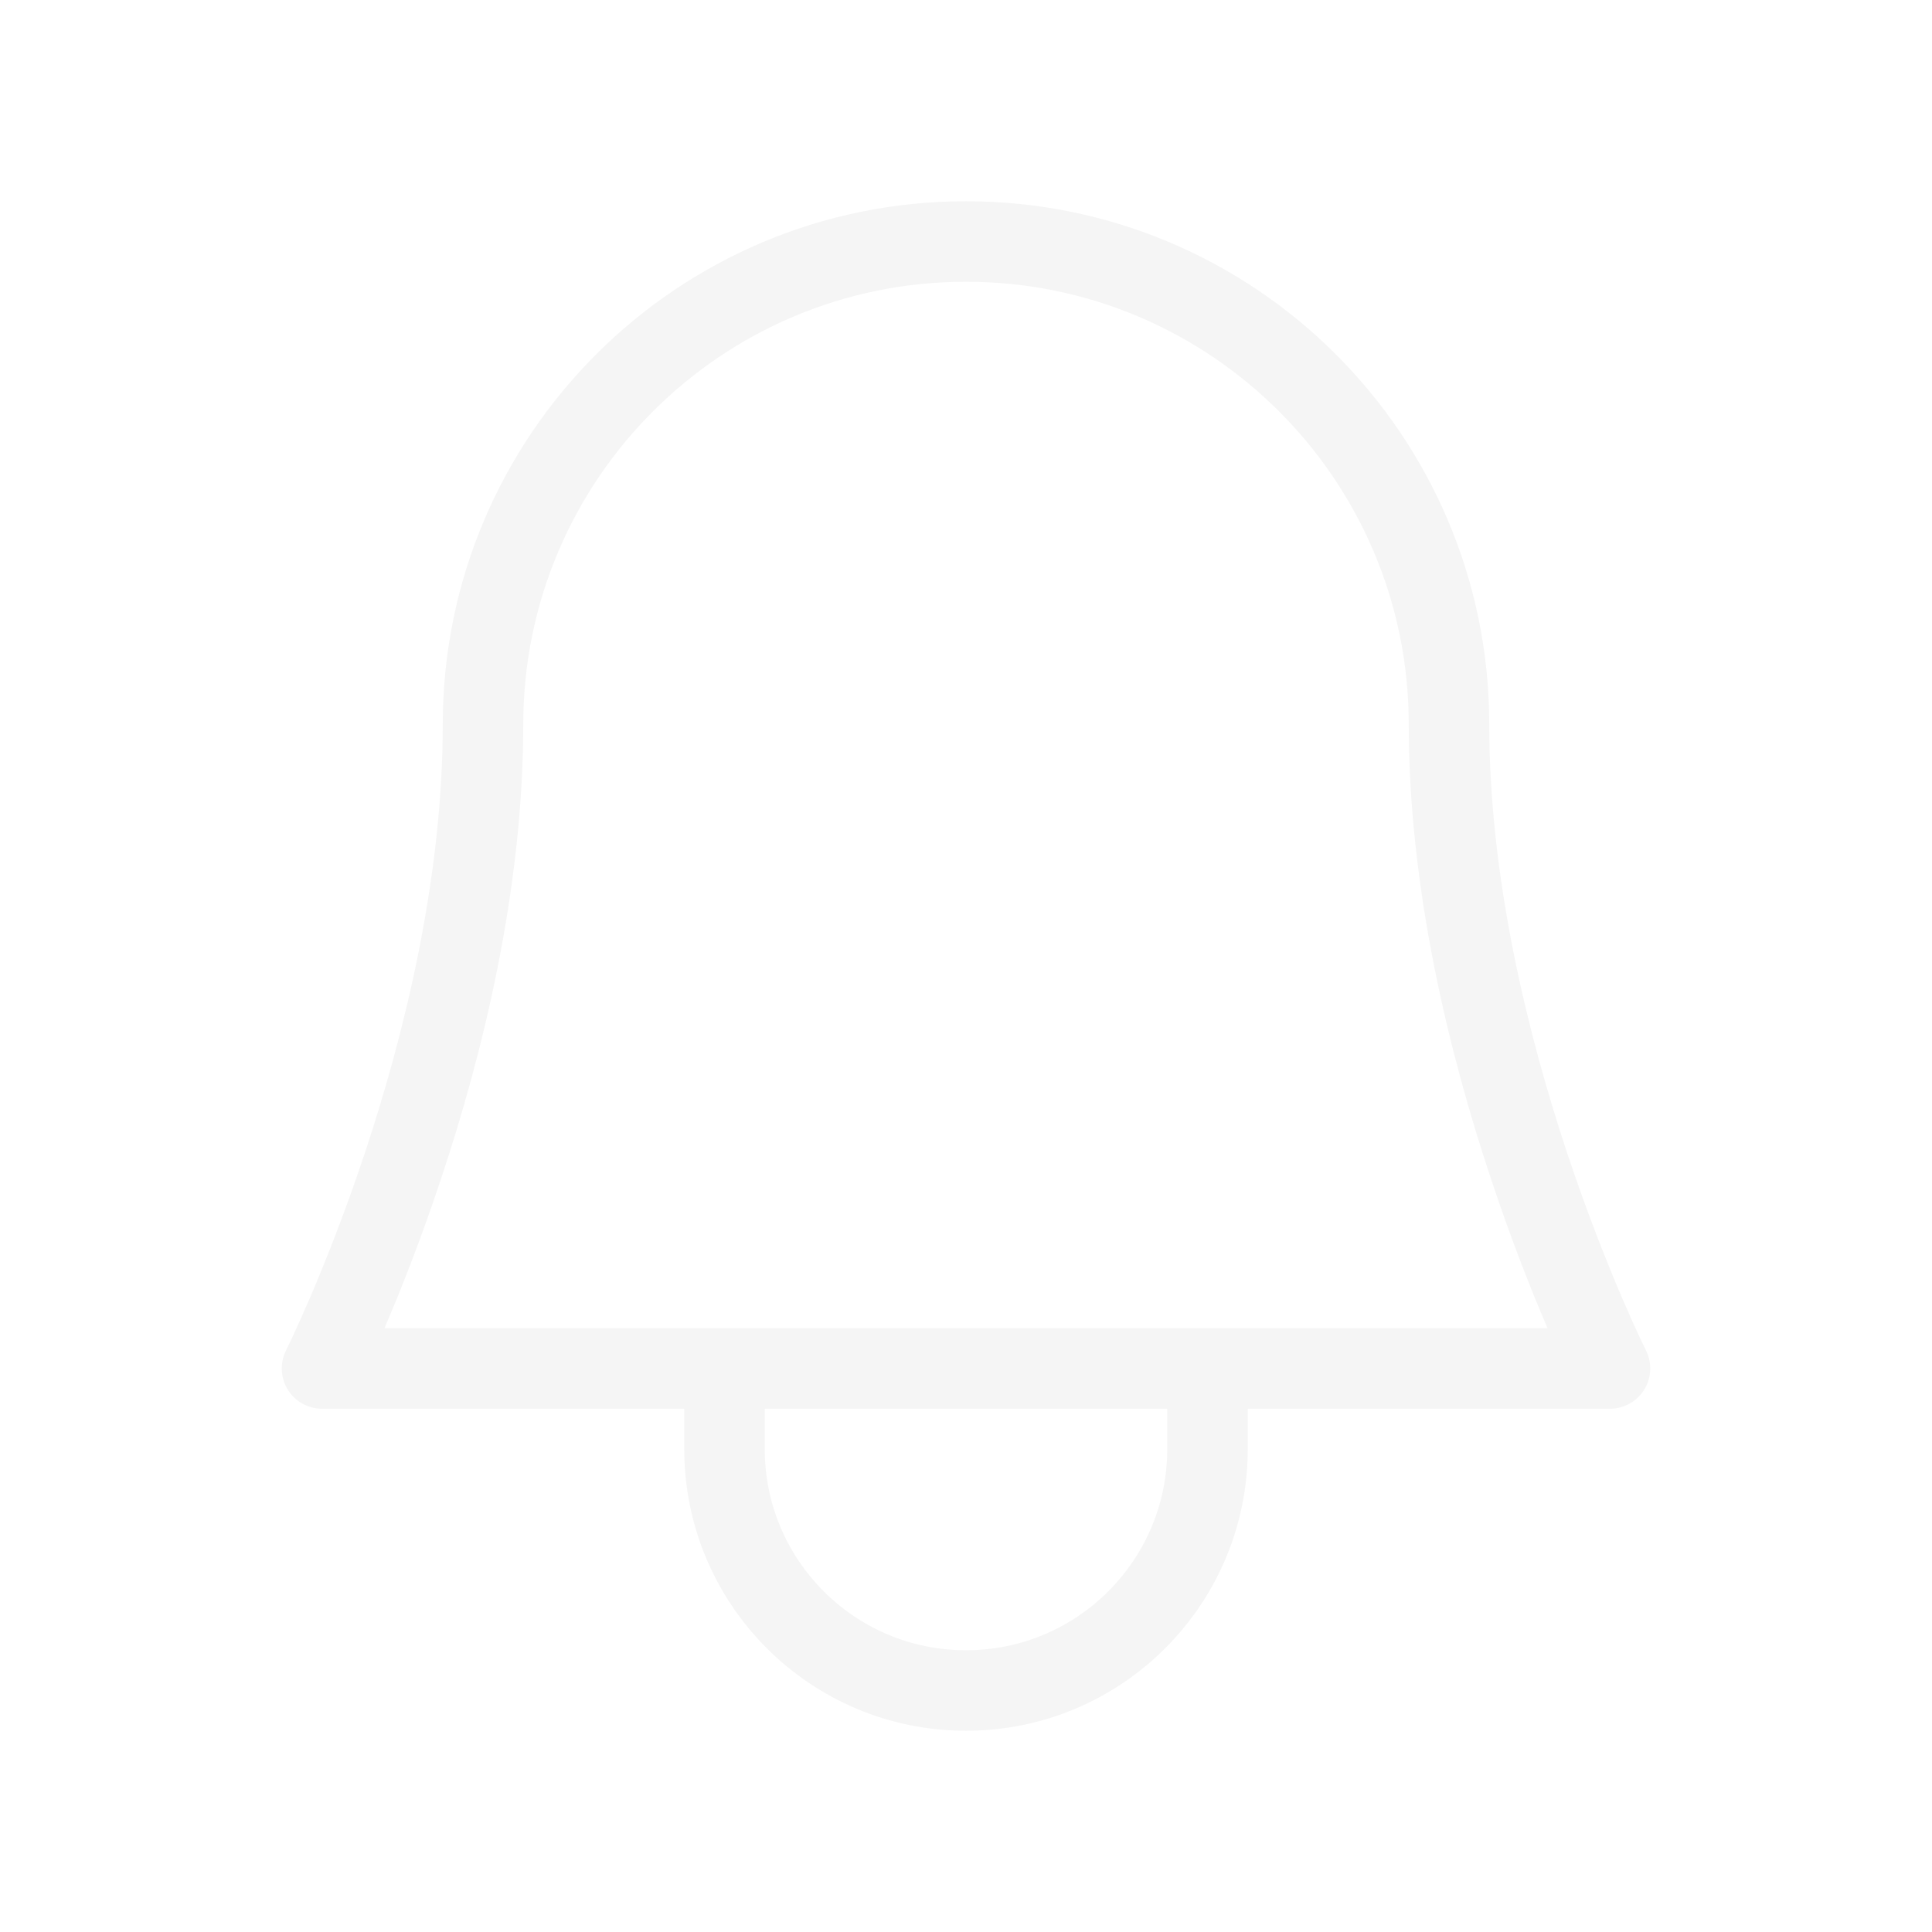
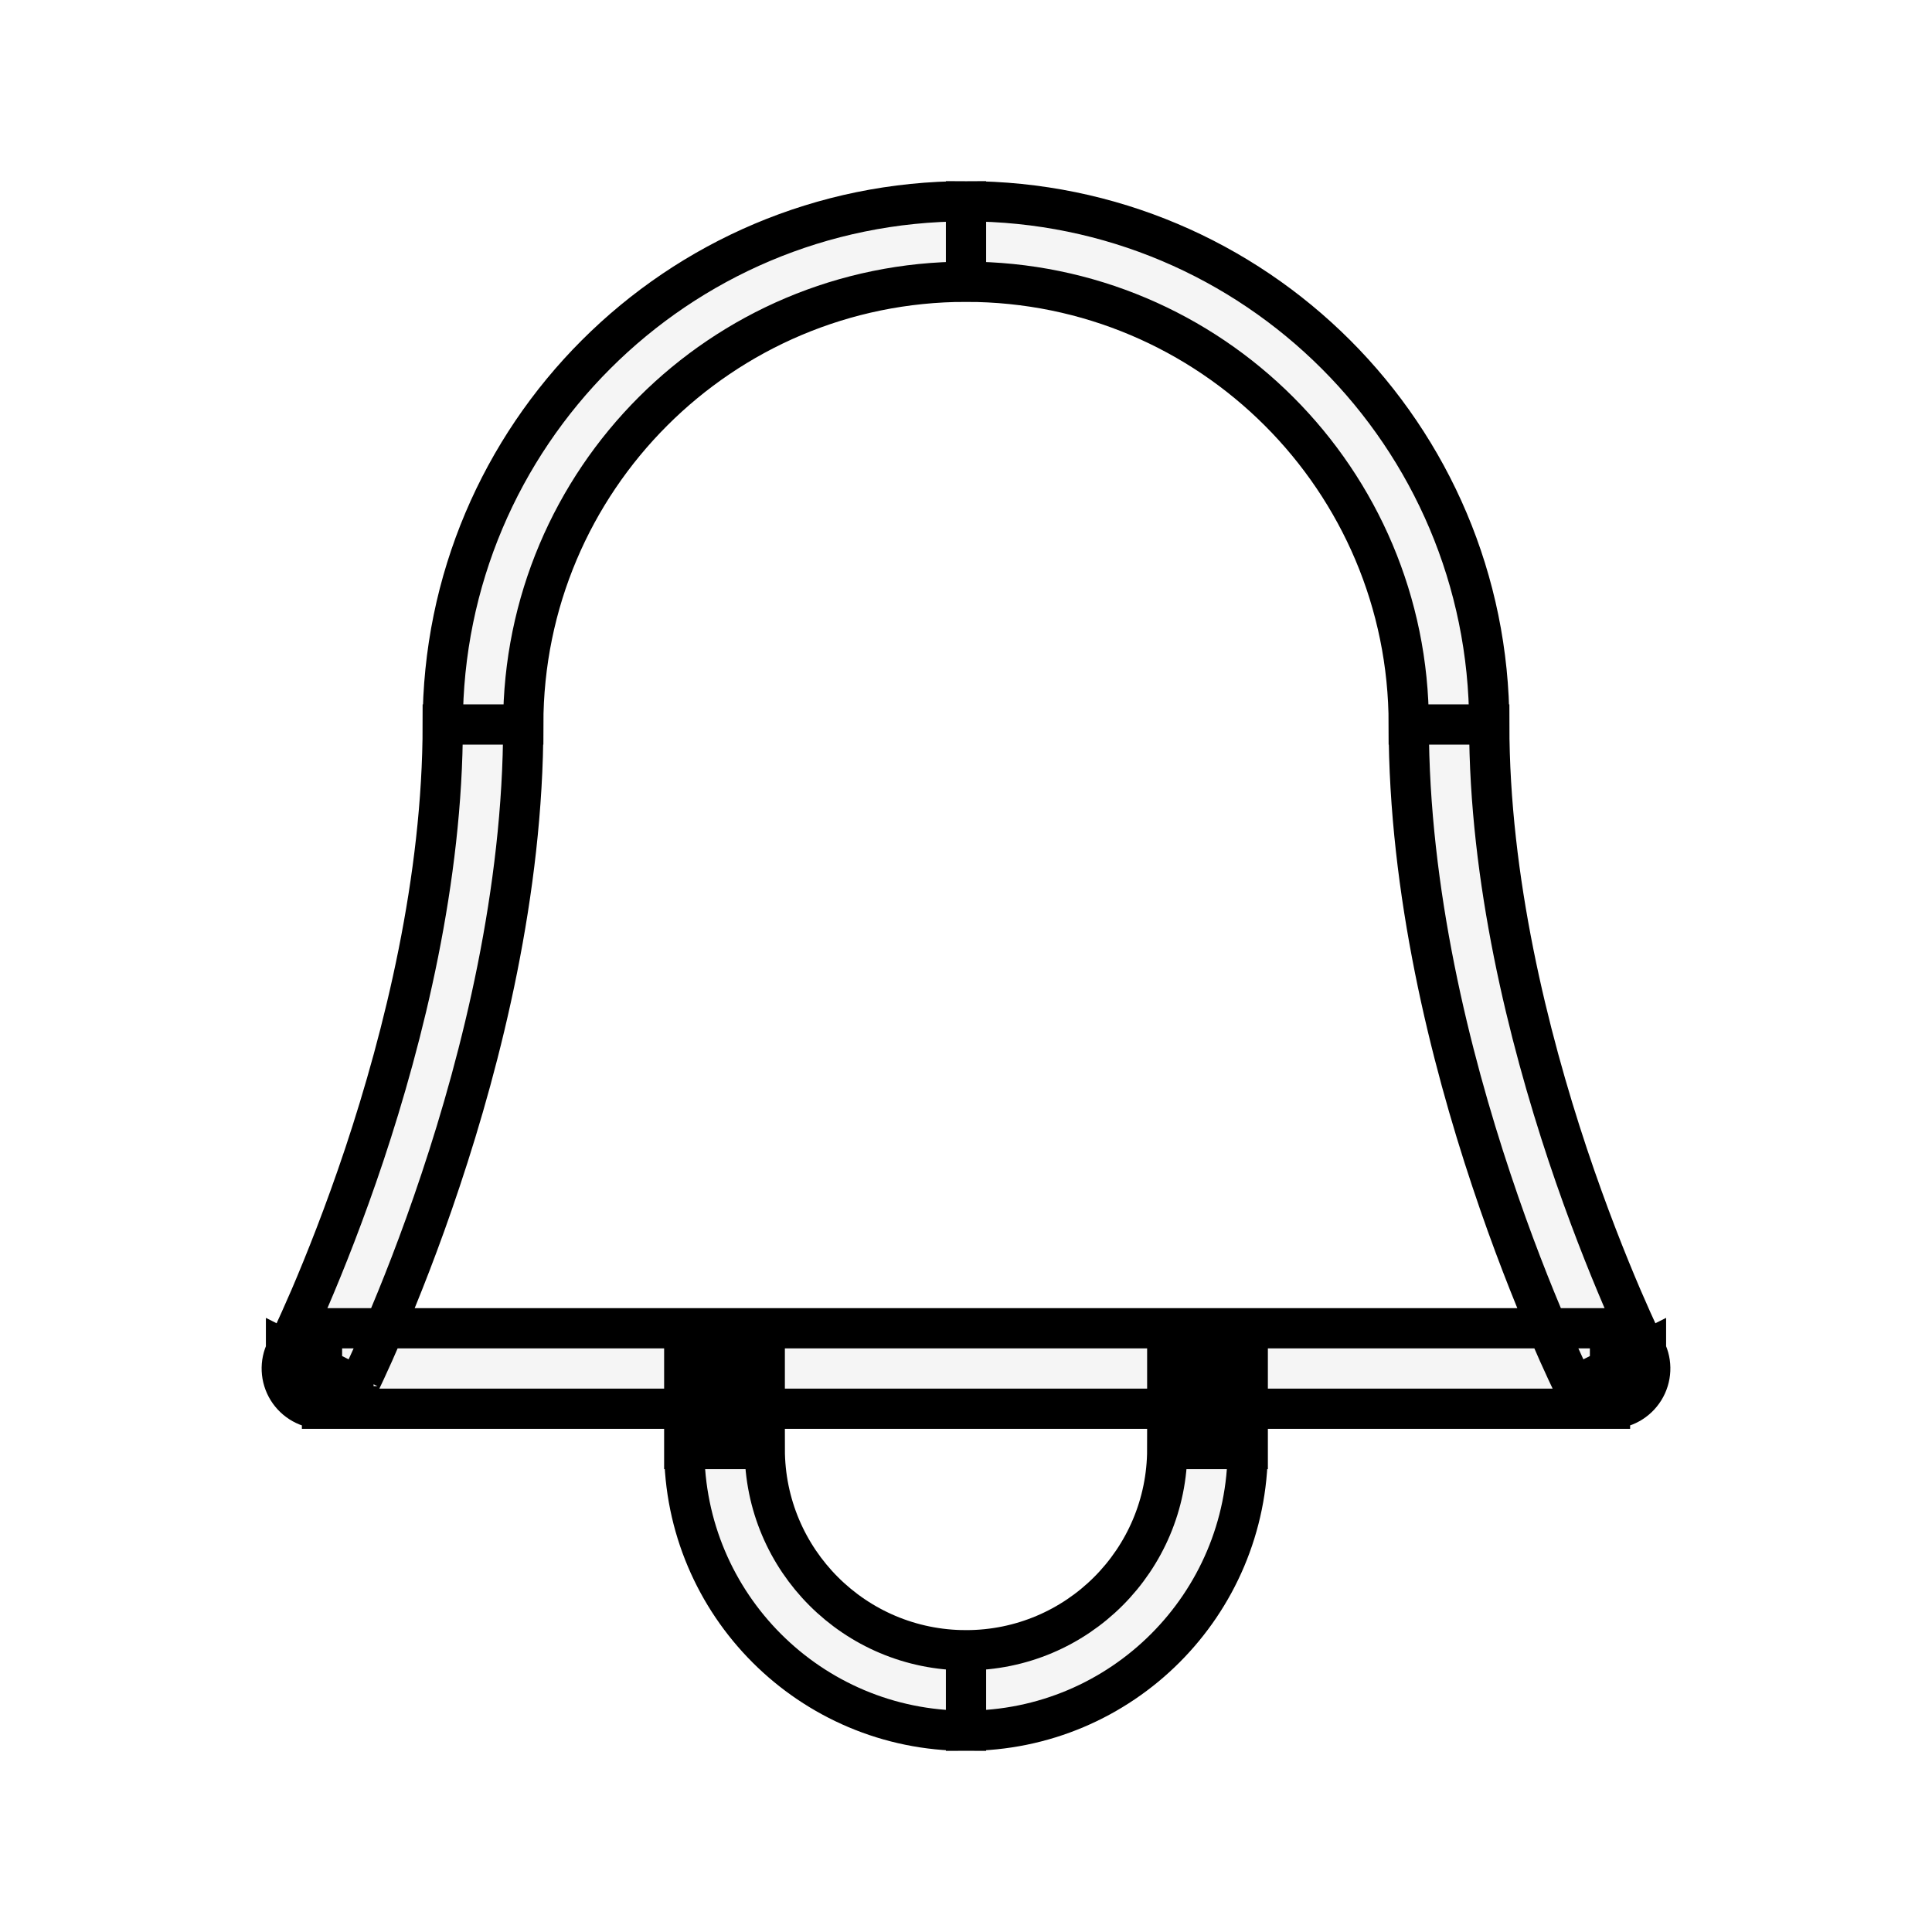
<svg xmlns="http://www.w3.org/2000/svg" width="24" height="24" viewBox="0 0 24 24" fill="none">
-   <path d="M4 17L3.553 16.776C3.475 16.931 3.484 17.116 3.575 17.263C3.666 17.41 3.827 17.5 4 17.5V17ZM20 17V17.5C20.173 17.5 20.334 17.41 20.425 17.263C20.516 17.116 20.525 16.931 20.447 16.776L20 17ZM6 9H6.5C6.5 5.962 8.962 3.5 12 3.5V3V2.5C8.41 2.5 5.5 5.41 5.5 9H6ZM12 3V3.5C15.038 3.5 17.5 5.962 17.5 9H18H18.5C18.5 5.41 15.59 2.5 12 2.5V3ZM6 9H5.5C5.5 10.924 5.017 12.867 4.526 14.342C4.281 15.076 4.036 15.688 3.853 16.116C3.761 16.329 3.685 16.496 3.633 16.609C3.607 16.665 3.586 16.708 3.572 16.736C3.566 16.75 3.56 16.761 3.557 16.768C3.555 16.771 3.554 16.773 3.554 16.775C3.553 16.776 3.553 16.776 3.553 16.776C3.553 16.776 3.553 16.777 3.553 16.777C3.553 16.777 3.553 16.776 3.553 16.776C3.553 16.776 3.553 16.776 4 17C4.447 17.224 4.447 17.224 4.447 17.223C4.447 17.223 4.447 17.223 4.447 17.223C4.448 17.223 4.448 17.223 4.448 17.222C4.448 17.221 4.449 17.221 4.449 17.219C4.451 17.217 4.452 17.213 4.454 17.209C4.459 17.201 4.465 17.188 4.473 17.172C4.488 17.14 4.511 17.093 4.539 17.032C4.596 16.91 4.676 16.733 4.772 16.509C4.964 16.062 5.219 15.424 5.474 14.658C5.983 13.133 6.5 11.076 6.5 9H6ZM4 17V17.5H20V17V16.5H4V17ZM20 17C20.447 16.776 20.447 16.776 20.447 16.776C20.447 16.776 20.447 16.777 20.447 16.777C20.447 16.777 20.447 16.776 20.447 16.776C20.447 16.776 20.447 16.776 20.447 16.775C20.446 16.773 20.445 16.771 20.443 16.768C20.44 16.761 20.434 16.75 20.428 16.736C20.414 16.708 20.393 16.665 20.367 16.609C20.314 16.496 20.239 16.329 20.147 16.116C19.964 15.688 19.719 15.076 19.474 14.342C18.983 12.867 18.5 10.924 18.5 9H18H17.5C17.5 11.076 18.017 13.133 18.526 14.658C18.781 15.424 19.036 16.062 19.228 16.509C19.324 16.733 19.404 16.91 19.461 17.032C19.489 17.093 19.512 17.14 19.527 17.172C19.535 17.188 19.541 17.201 19.546 17.209C19.548 17.213 19.549 17.217 19.551 17.219C19.551 17.221 19.552 17.221 19.552 17.222C19.552 17.223 19.552 17.223 19.552 17.223C19.553 17.223 19.553 17.223 19.553 17.223C19.553 17.224 19.553 17.224 20 17ZM15 18H14.5C14.5 19.381 13.381 20.5 12 20.5V21V21.5C13.933 21.5 15.5 19.933 15.5 18H15ZM12 21V20.5C10.619 20.5 9.5 19.381 9.5 18H9H8.5C8.5 19.933 10.067 21.5 12 21.5V21ZM9 18H9.5V17H9H8.5V18H9ZM15 18H15.5V17H15H14.5V18H15Z" fill="#F5F5F5" />
+   <path d="M4 17L3.553 16.776C3.475 16.931 3.484 17.116 3.575 17.263C3.666 17.41 3.827 17.5 4 17.5V17ZM20 17V17.5C20.173 17.5 20.334 17.41 20.425 17.263C20.516 17.116 20.525 16.931 20.447 16.776L20 17ZM6 9H6.5C6.5 5.962 8.962 3.5 12 3.5V3V2.5C8.41 2.5 5.5 5.41 5.5 9H6ZM12 3V3.5C15.038 3.5 17.5 5.962 17.5 9H18H18.5C18.5 5.41 15.59 2.5 12 2.5V3ZM6 9H5.5C5.5 10.924 5.017 12.867 4.526 14.342C4.281 15.076 4.036 15.688 3.853 16.116C3.761 16.329 3.685 16.496 3.633 16.609C3.607 16.665 3.586 16.708 3.572 16.736C3.566 16.75 3.56 16.761 3.557 16.768C3.555 16.771 3.554 16.773 3.554 16.775C3.553 16.776 3.553 16.776 3.553 16.776C3.553 16.776 3.553 16.777 3.553 16.777C3.553 16.777 3.553 16.776 3.553 16.776C3.553 16.776 3.553 16.776 4 17C4.447 17.224 4.447 17.224 4.447 17.223C4.447 17.223 4.447 17.223 4.447 17.223C4.448 17.223 4.448 17.223 4.448 17.222C4.448 17.221 4.449 17.221 4.449 17.219C4.451 17.217 4.452 17.213 4.454 17.209C4.459 17.201 4.465 17.188 4.473 17.172C4.488 17.14 4.511 17.093 4.539 17.032C4.596 16.91 4.676 16.733 4.772 16.509C4.964 16.062 5.219 15.424 5.474 14.658C5.983 13.133 6.5 11.076 6.5 9H6ZM4 17V17.5H20V17V16.5H4V17ZM20 17C20.447 16.776 20.447 16.776 20.447 16.776C20.447 16.776 20.447 16.777 20.447 16.777C20.447 16.777 20.447 16.776 20.447 16.776C20.447 16.776 20.447 16.776 20.447 16.775C20.446 16.773 20.445 16.771 20.443 16.768C20.44 16.761 20.434 16.75 20.428 16.736C20.414 16.708 20.393 16.665 20.367 16.609C20.314 16.496 20.239 16.329 20.147 16.116C19.964 15.688 19.719 15.076 19.474 14.342C18.983 12.867 18.5 10.924 18.5 9H18H17.5C17.5 11.076 18.017 13.133 18.526 14.658C18.781 15.424 19.036 16.062 19.228 16.509C19.324 16.733 19.404 16.91 19.461 17.032C19.489 17.093 19.512 17.14 19.527 17.172C19.535 17.188 19.541 17.201 19.546 17.209C19.548 17.213 19.549 17.217 19.551 17.219C19.551 17.221 19.552 17.221 19.552 17.222C19.552 17.223 19.552 17.223 19.552 17.223C19.553 17.223 19.553 17.223 19.553 17.223C19.553 17.224 19.553 17.224 20 17ZM15 18H14.5C14.5 19.381 13.381 20.5 12 20.5V21V21.5C13.933 21.5 15.5 19.933 15.5 18H15ZM12 21V20.5C10.619 20.5 9.5 19.381 9.5 18H9H8.5C8.5 19.933 10.067 21.5 12 21.5V21ZM9 18H9.5V17H9H8.5V18H9ZM15 18H15.5V17H15H14.5V18H15Z" stroke="currentColor" stroke-width="0.5" fill="#F5F5F5" />
</svg>
